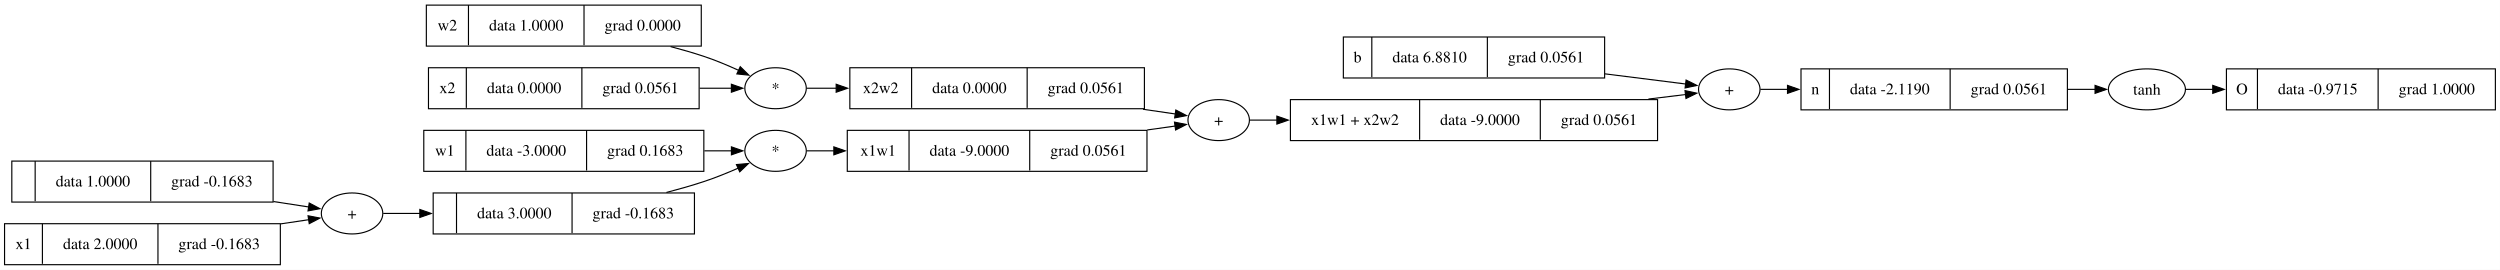
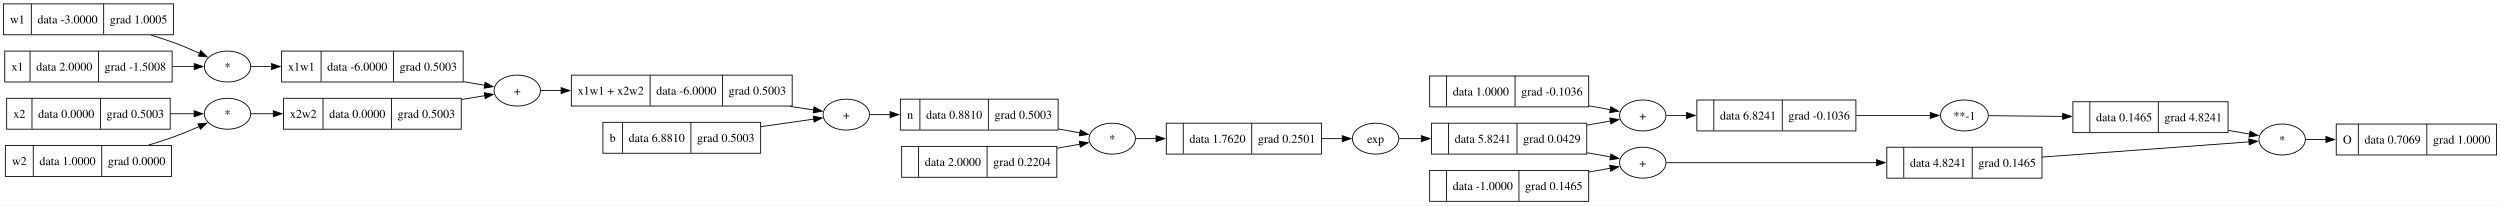
- <svg xmlns="http://www.w3.org/2000/svg" width="2196pt" height="237pt" viewBox="0.00 0.00 2196.00 237.00">
-   <g id="graph0" class="graph" transform="scale(1 1) rotate(0) translate(4 233)">
-     <polygon fill="white" stroke="none" points="-4,4 -4,-233 2191.94,-233 2191.94,4 -4,4" />
+ <svg xmlns="http://www.w3.org/2000/svg" width="2912pt" height="239pt" viewBox="0.00 0.00 2912.00 239.00">
+   <g id="graph0" class="graph" transform="scale(1 1) rotate(0) translate(4 235)">
+     <polygon fill="white" stroke="none" points="-4,4 -4,-235 2908,-235 2908,4 -4,4" />
    <g id="node1" class="node">
-       <polygon fill="none" stroke="black" points="1951.69,-136.5 1951.69,-172.5 2187.94,-172.5 2187.94,-136.5 1951.69,-136.5" />
-       <text xml:space="preserve" text-anchor="middle" x="1965.32" y="-150.2" font-family="Times,serif" font-size="14.00">O</text>
-       <polyline fill="none" stroke="black" points="1978.94,-137.25 1978.94,-172.5" />
-       <text xml:space="preserve" text-anchor="middle" x="2031.94" y="-150.2" font-family="Times,serif" font-size="14.00">data -0.9715</text>
-       <polyline fill="none" stroke="black" points="2084.94,-137.25 2084.94,-172.5" />
-       <text xml:space="preserve" text-anchor="middle" x="2136.44" y="-150.2" font-family="Times,serif" font-size="14.00">grad 1.0000</text>
+       <polygon fill="none" stroke="black" points="0,-194.5 0,-230.5 198,-230.5 198,-194.5 0,-194.5" />
+       <text xml:space="preserve" text-anchor="middle" x="16.25" y="-207.7" font-family="Times,serif" font-size="14.00">w1</text>
+       <polyline fill="none" stroke="black" points="32.5,-195 32.5,-230.5" />
+       <text xml:space="preserve" text-anchor="middle" x="74.62" y="-207.7" font-family="Times,serif" font-size="14.00">data -3.0000</text>
+       <polyline fill="none" stroke="black" points="116.75,-195 116.75,-230.5" />
+       <text xml:space="preserve" text-anchor="middle" x="157.38" y="-207.7" font-family="Times,serif" font-size="14.00">grad 1.0005</text>
+     </g>
+     <g id="node16" class="node">
+       <ellipse fill="none" stroke="black" cx="261" cy="-157.5" rx="27" ry="18" />
+       <text xml:space="preserve" text-anchor="middle" x="261" y="-152.45" font-family="Times,serif" font-size="14.00">*</text>
+     </g>
+     <g id="edge18" class="edge">
+       <path fill="none" stroke="black" d="M172.12,-194.01C180.9,-191.35 189.7,-188.5 198,-185.5 208.09,-181.86 218.82,-177.27 228.47,-172.88" />
+       <polygon fill="black" stroke="black" points="229.86,-176.09 237.45,-168.69 226.9,-169.75 229.86,-176.09" />
    </g>
    <g id="node2" class="node">
-       <ellipse fill="none" stroke="black" cx="1881.85" cy="-154.5" rx="33.85" ry="18" />
-       <text xml:space="preserve" text-anchor="middle" x="1881.85" y="-149.82" font-family="Times,serif" font-size="14.00">tanh</text>
+       <polygon fill="none" stroke="black" points="1972.5,-82.5 1972.5,-118.5 2157.75,-118.5 2157.75,-82.5 1972.5,-82.5" />
+       <text xml:space="preserve" text-anchor="middle" x="1982.38" y="-95.7" font-family="Times,serif" font-size="14.00"> </text>
+       <polyline fill="none" stroke="black" points="1992.25,-83 1992.25,-118.5" />
+       <text xml:space="preserve" text-anchor="middle" x="2032.12" y="-95.7" font-family="Times,serif" font-size="14.00">data 6.8241</text>
+       <polyline fill="none" stroke="black" points="2072,-83 2072,-118.5" />
+       <text xml:space="preserve" text-anchor="middle" x="2114.88" y="-95.7" font-family="Times,serif" font-size="14.00">grad -0.1036</text>
+     </g>
+     <g id="node10" class="node">
+       <ellipse fill="none" stroke="black" cx="2284.12" cy="-100.5" rx="27.81" ry="18" />
+       <text xml:space="preserve" text-anchor="middle" x="2284.12" y="-95.45" font-family="Times,serif" font-size="14.00">**-1</text>
+     </g>
+     <g id="edge14" class="edge">
+       <path fill="none" stroke="black" d="M2158.15,-100.5C2188.39,-100.5 2220.38,-100.5 2244.42,-100.5" />
+       <polygon fill="black" stroke="black" points="2244.37,-104 2254.37,-100.5 2244.37,-97 2244.37,-104" />
+     </g>
+     <g id="node3" class="node">
+       <ellipse fill="none" stroke="black" cx="1909.5" cy="-100.5" rx="27" ry="18" />
+       <text xml:space="preserve" text-anchor="middle" x="1909.5" y="-95.45" font-family="Times,serif" font-size="14.00">+</text>
    </g>
    <g id="edge1" class="edge">
-       <path fill="none" stroke="black" d="M1916.09,-154.5C1923.29,-154.5 1931.3,-154.5 1939.8,-154.5" />
-       <polygon fill="black" stroke="black" points="1939.69,-158 1949.69,-154.5 1939.69,-151 1939.69,-158" />
-     </g>
-     <g id="node3" class="node">
-       <polygon fill="none" stroke="black" points="742.5,-137.5 742.5,-173.5 1001.25,-173.5 1001.25,-137.5 742.5,-137.5" />
-       <text xml:space="preserve" text-anchor="middle" x="769.62" y="-151.2" font-family="Times,serif" font-size="14.00">x2w2</text>
-       <polyline fill="none" stroke="black" points="796.75,-138.25 796.75,-173.5" />
-       <text xml:space="preserve" text-anchor="middle" x="847.5" y="-151.2" font-family="Times,serif" font-size="14.00">data 0.0000</text>
-       <polyline fill="none" stroke="black" points="898.25,-138.25 898.25,-173.5" />
-       <text xml:space="preserve" text-anchor="middle" x="949.75" y="-151.2" font-family="Times,serif" font-size="14.00">grad 0.0561</text>
+       <path fill="none" stroke="black" d="M1936.91,-100.5C1943.95,-100.5 1952,-100.5 1960.55,-100.5" />
+       <polygon fill="black" stroke="black" points="1960.54,-104 1970.54,-100.5 1960.54,-97 1960.54,-104" />
+     </g>
+     <g id="node4" class="node">
+       <polygon fill="none" stroke="black" points="1.5,-139.5 1.5,-175.5 196.5,-175.5 196.5,-139.5 1.5,-139.5" />
+       <text xml:space="preserve" text-anchor="middle" x="16.25" y="-152.7" font-family="Times,serif" font-size="14.00">x1</text>
+       <polyline fill="none" stroke="black" points="31,-140 31,-175.5" />
+       <text xml:space="preserve" text-anchor="middle" x="70.88" y="-152.7" font-family="Times,serif" font-size="14.00">data 2.0000</text>
+       <polyline fill="none" stroke="black" points="110.75,-140 110.75,-175.5" />
+       <text xml:space="preserve" text-anchor="middle" x="153.62" y="-152.7" font-family="Times,serif" font-size="14.00">grad -1.5008</text>
+     </g>
+     <g id="edge19" class="edge">
+       <path fill="none" stroke="black" d="M196.76,-157.5C205.77,-157.5 214.47,-157.5 222.4,-157.5" />
+       <polygon fill="black" stroke="black" points="222.25,-161 232.25,-157.5 222.25,-154 222.25,-161" />
+     </g>
+     <g id="node5" class="node">
+       <polygon fill="none" stroke="black" points="326.25,-84.5 326.25,-120.5 533.25,-120.5 533.25,-84.5 326.25,-84.5" />
+       <text xml:space="preserve" text-anchor="middle" x="349.25" y="-97.7" font-family="Times,serif" font-size="14.00">x2w2</text>
+       <polyline fill="none" stroke="black" points="372.25,-85 372.25,-120.5" />
+       <text xml:space="preserve" text-anchor="middle" x="412.12" y="-97.7" font-family="Times,serif" font-size="14.00">data 0.0000</text>
+       <polyline fill="none" stroke="black" points="452,-85 452,-120.5" />
+       <text xml:space="preserve" text-anchor="middle" x="492.62" y="-97.7" font-family="Times,serif" font-size="14.00">grad 0.5003</text>
    </g>
    <g id="node12" class="node">
-       <ellipse fill="none" stroke="black" cx="1066.5" cy="-127.5" rx="27" ry="18" />
-       <text xml:space="preserve" text-anchor="middle" x="1066.5" y="-122.83" font-family="Times,serif" font-size="14.00">+</text>
+       <ellipse fill="none" stroke="black" cx="598.5" cy="-129.5" rx="27" ry="18" />
+       <text xml:space="preserve" text-anchor="middle" x="598.5" y="-124.45" font-family="Times,serif" font-size="14.00">+</text>
+     </g>
+     <g id="edge26" class="edge">
+       <path fill="none" stroke="black" d="M533.51,-119.14C543.16,-120.7 552.45,-122.21 560.82,-123.56" />
+       <polygon fill="black" stroke="black" points="560.05,-126.98 570.48,-125.12 561.16,-120.07 560.05,-126.98" />
+     </g>
+     <g id="node6" class="node">
+       <ellipse fill="none" stroke="black" cx="261" cy="-102.5" rx="27" ry="18" />
+       <text xml:space="preserve" text-anchor="middle" x="261" y="-97.45" font-family="Times,serif" font-size="14.00">*</text>
+     </g>
+     <g id="edge2" class="edge">
+       <path fill="none" stroke="black" d="M288.42,-102.5C296.08,-102.5 304.96,-102.5 314.47,-102.5" />
+       <polygon fill="black" stroke="black" points="314.37,-106 324.37,-102.5 314.37,-99 314.37,-106" />
+     </g>
+     <g id="node7" class="node">
+       <polygon fill="none" stroke="black" points="1046.25,-28.5 1046.25,-64.5 1227,-64.5 1227,-28.5 1046.25,-28.5" />
+       <text xml:space="preserve" text-anchor="middle" x="1056.12" y="-41.7" font-family="Times,serif" font-size="14.00"> </text>
+       <polyline fill="none" stroke="black" points="1066,-29 1066,-64.5" />
+       <text xml:space="preserve" text-anchor="middle" x="1105.88" y="-41.7" font-family="Times,serif" font-size="14.00">data 2.0000</text>
+       <polyline fill="none" stroke="black" points="1145.75,-29 1145.75,-64.5" />
+       <text xml:space="preserve" text-anchor="middle" x="1186.38" y="-41.7" font-family="Times,serif" font-size="14.00">grad 0.2204</text>
+     </g>
+     <g id="node18" class="node">
+       <ellipse fill="none" stroke="black" cx="1291.5" cy="-73.5" rx="27" ry="18" />
+       <text xml:space="preserve" text-anchor="middle" x="1291.5" y="-68.45" font-family="Times,serif" font-size="14.00">*</text>
+     </g>
+     <g id="edge24" class="edge">
+       <path fill="none" stroke="black" d="M1227.44,-62.36C1236.69,-64 1245.68,-65.58 1253.83,-67.02" />
+       <polygon fill="black" stroke="black" points="1253.16,-70.46 1263.62,-68.75 1254.38,-63.57 1253.16,-70.46" />
+     </g>
+     <g id="node8" class="node">
+       <polygon fill="none" stroke="black" points="698.25,-56.5 698.25,-92.5 882,-92.5 882,-56.5 698.25,-56.5" />
+       <text xml:space="preserve" text-anchor="middle" x="709.62" y="-69.7" font-family="Times,serif" font-size="14.00">b</text>
+       <polyline fill="none" stroke="black" points="721,-57 721,-92.5" />
+       <text xml:space="preserve" text-anchor="middle" x="760.88" y="-69.7" font-family="Times,serif" font-size="14.00">data 6.8810</text>
+       <polyline fill="none" stroke="black" points="800.75,-57 800.75,-92.5" />
+       <text xml:space="preserve" text-anchor="middle" x="841.38" y="-69.7" font-family="Times,serif" font-size="14.00">grad 0.5003</text>
+     </g>
+     <g id="node20" class="node">
+       <ellipse fill="none" stroke="black" cx="981.75" cy="-101.5" rx="27" ry="18" />
+       <text xml:space="preserve" text-anchor="middle" x="981.75" y="-96.45" font-family="Times,serif" font-size="14.00">+</text>
+     </g>
+     <g id="edge20" class="edge">
+       <path fill="none" stroke="black" d="M882.33,-87.49C904.17,-90.6 926.27,-93.74 943.98,-96.26" />
+       <polygon fill="black" stroke="black" points="943.32,-99.71 953.71,-97.65 944.3,-92.78 943.32,-99.71" />
+     </g>
+     <g id="node9" class="node">
+       <polygon fill="none" stroke="black" points="2410.5,-80.5 2410.5,-116.5 2591.25,-116.5 2591.25,-80.5 2410.5,-80.5" />
+       <text xml:space="preserve" text-anchor="middle" x="2420.38" y="-93.7" font-family="Times,serif" font-size="14.00"> </text>
+       <polyline fill="none" stroke="black" points="2430.25,-81 2430.25,-116.5" />
+       <text xml:space="preserve" text-anchor="middle" x="2470.12" y="-93.7" font-family="Times,serif" font-size="14.00">data 0.1465</text>
+       <polyline fill="none" stroke="black" points="2510,-81 2510,-116.5" />
+       <text xml:space="preserve" text-anchor="middle" x="2550.62" y="-93.7" font-family="Times,serif" font-size="14.00">grad 4.8241</text>
+     </g>
+     <g id="node22" class="node">
+       <ellipse fill="none" stroke="black" cx="2654.25" cy="-72.5" rx="27" ry="18" />
+       <text xml:space="preserve" text-anchor="middle" x="2654.25" y="-67.45" font-family="Times,serif" font-size="14.00">*</text>
    </g>
    <g id="edge16" class="edge">
-       <path fill="none" stroke="black" d="M1000.02,-137.02C1010.25,-135.53 1019.96,-134.12 1028.62,-132.86" />
-       <polygon fill="black" stroke="black" points="1028.84,-136.37 1038.23,-131.46 1027.83,-129.44 1028.84,-136.37" />
-     </g>
-     <g id="node4" class="node">
-       <ellipse fill="none" stroke="black" cx="677.25" cy="-155.5" rx="27" ry="18" />
-       <text xml:space="preserve" text-anchor="middle" x="677.25" y="-150.82" font-family="Times,serif" font-size="14.00">*</text>
-     </g>
-     <g id="edge2" class="edge">
-       <path fill="none" stroke="black" d="M704.63,-155.5C712.18,-155.5 720.98,-155.5 730.52,-155.5" />
-       <polygon fill="black" stroke="black" points="730.5,-159 740.5,-155.5 730.5,-152 730.5,-159" />
-     </g>
-     <g id="node5" class="node">
-       <polygon fill="none" stroke="black" points="368.25,-82.5 368.25,-118.5 614.25,-118.5 614.25,-82.5 368.25,-82.5" />
-       <text xml:space="preserve" text-anchor="middle" x="386.75" y="-96.2" font-family="Times,serif" font-size="14.00">w1</text>
-       <polyline fill="none" stroke="black" points="405.25,-83.25 405.25,-118.5" />
-       <text xml:space="preserve" text-anchor="middle" x="458.25" y="-96.2" font-family="Times,serif" font-size="14.00">data -3.0000</text>
-       <polyline fill="none" stroke="black" points="511.25,-83.25 511.25,-118.5" />
-       <text xml:space="preserve" text-anchor="middle" x="562.75" y="-96.2" font-family="Times,serif" font-size="14.00">grad 0.1683</text>
-     </g>
-     <g id="node16" class="node">
-       <ellipse fill="none" stroke="black" cx="677.25" cy="-100.5" rx="27" ry="18" />
-       <text xml:space="preserve" text-anchor="middle" x="677.25" y="-95.83" font-family="Times,serif" font-size="14.00">*</text>
+       <path fill="none" stroke="black" d="M2591.68,-83.08C2600.29,-81.6 2608.64,-80.16 2616.28,-78.85" />
+       <polygon fill="black" stroke="black" points="2616.86,-82.3 2626.12,-77.16 2615.67,-75.4 2616.86,-82.3" />
+     </g>
+     <g id="edge3" class="edge">
+       <path fill="none" stroke="black" d="M2312.32,-100.25C2334.43,-100.04 2367.08,-99.74 2398.97,-99.44" />
+       <polygon fill="black" stroke="black" points="2398.71,-102.94 2408.68,-99.35 2398.65,-95.94 2398.71,-102.94" />
+     </g>
+     <g id="node11" class="node">
+       <polygon fill="none" stroke="black" points="661.5,-111.5 661.5,-147.5 918.75,-147.5 918.75,-111.5 661.5,-111.5" />
+       <text xml:space="preserve" text-anchor="middle" x="707.38" y="-124.7" font-family="Times,serif" font-size="14.00">x1w1 + x2w2</text>
+       <polyline fill="none" stroke="black" points="753.25,-112 753.25,-147.5" />
+       <text xml:space="preserve" text-anchor="middle" x="795.38" y="-124.7" font-family="Times,serif" font-size="14.00">data -6.0000</text>
+       <polyline fill="none" stroke="black" points="837.5,-112 837.5,-147.5" />
+       <text xml:space="preserve" text-anchor="middle" x="878.12" y="-124.7" font-family="Times,serif" font-size="14.00">grad 0.5003</text>
+     </g>
+     <g id="edge21" class="edge">
+       <path fill="none" stroke="black" d="M916.29,-111.02C926.15,-109.56 935.53,-108.18 943.92,-106.94" />
+       <polygon fill="black" stroke="black" points="944.19,-110.44 953.58,-105.51 943.17,-103.51 944.19,-110.44" />
+     </g>
+     <g id="edge4" class="edge">
+       <path fill="none" stroke="black" d="M625.87,-129.5C632.88,-129.5 640.96,-129.5 649.7,-129.5" />
+       <polygon fill="black" stroke="black" points="649.57,-133 659.57,-129.5 649.57,-126 649.57,-133" />
+     </g>
+     <g id="node13" class="node">
+       <polygon fill="none" stroke="black" points="1661.25,-110.5 1661.25,-146.5 1846.5,-146.5 1846.5,-110.5 1661.25,-110.5" />
+       <text xml:space="preserve" text-anchor="middle" x="1671.12" y="-123.7" font-family="Times,serif" font-size="14.00"> </text>
+       <polyline fill="none" stroke="black" points="1681,-111 1681,-146.5" />
+       <text xml:space="preserve" text-anchor="middle" x="1720.88" y="-123.7" font-family="Times,serif" font-size="14.00">data 1.0000</text>
+       <polyline fill="none" stroke="black" points="1760.75,-111 1760.75,-146.5" />
+       <text xml:space="preserve" text-anchor="middle" x="1803.62" y="-123.7" font-family="Times,serif" font-size="14.00">grad -0.1036</text>
+     </g>
+     <g id="edge25" class="edge">
+       <path fill="none" stroke="black" d="M1846.9,-111.73C1855.64,-110.13 1864.11,-108.59 1871.83,-107.18" />
+       <polygon fill="black" stroke="black" points="1872.2,-110.67 1881.41,-105.44 1870.94,-103.79 1872.2,-110.67" />
+     </g>
+     <g id="node14" class="node">
+       <polygon fill="none" stroke="black" points="3.75,-84.5 3.75,-120.5 194.25,-120.5 194.25,-84.5 3.75,-84.5" />
+       <text xml:space="preserve" text-anchor="middle" x="18.5" y="-97.7" font-family="Times,serif" font-size="14.00">x2</text>
+       <polyline fill="none" stroke="black" points="33.25,-85 33.25,-120.5" />
+       <text xml:space="preserve" text-anchor="middle" x="73.12" y="-97.7" font-family="Times,serif" font-size="14.00">data 0.0000</text>
+       <polyline fill="none" stroke="black" points="113,-85 113,-120.5" />
+       <text xml:space="preserve" text-anchor="middle" x="153.62" y="-97.7" font-family="Times,serif" font-size="14.00">grad 0.5003</text>
+     </g>
+     <g id="edge23" class="edge">
+       <path fill="none" stroke="black" d="M194.46,-102.5C204.21,-102.5 213.66,-102.5 222.21,-102.5" />
+       <polygon fill="black" stroke="black" points="222.12,-106 232.12,-102.5 222.12,-99 222.12,-106" />
+     </g>
+     <g id="node15" class="node">
+       <polygon fill="none" stroke="black" points="324,-139.5 324,-175.5 535.5,-175.5 535.5,-139.5 324,-139.5" />
+       <text xml:space="preserve" text-anchor="middle" x="347" y="-152.7" font-family="Times,serif" font-size="14.00">x1w1</text>
+       <polyline fill="none" stroke="black" points="370,-140 370,-175.5" />
+       <text xml:space="preserve" text-anchor="middle" x="412.12" y="-152.7" font-family="Times,serif" font-size="14.00">data -6.0000</text>
+       <polyline fill="none" stroke="black" points="454.25,-140 454.25,-175.5" />
+       <text xml:space="preserve" text-anchor="middle" x="494.88" y="-152.7" font-family="Times,serif" font-size="14.00">grad 0.5003</text>
+     </g>
+     <g id="edge12" class="edge">
+       <path fill="none" stroke="black" d="M535.88,-139.85C544.59,-138.38 552.96,-136.98 560.56,-135.7" />
+       <polygon fill="black" stroke="black" points="561.06,-139.17 570.34,-134.06 559.9,-132.26 561.06,-139.17" />
+     </g>
+     <g id="edge5" class="edge">
+       <path fill="none" stroke="black" d="M288.42,-157.5C295.52,-157.5 303.68,-157.5 312.42,-157.5" />
+       <polygon fill="black" stroke="black" points="312.24,-161 322.24,-157.5 312.24,-154 312.24,-161" />
+     </g>
+     <g id="node17" class="node">
+       <polygon fill="none" stroke="black" points="1354.5,-55.5 1354.5,-91.5 1535.25,-91.5 1535.25,-55.5 1354.5,-55.5" />
+       <text xml:space="preserve" text-anchor="middle" x="1364.38" y="-68.7" font-family="Times,serif" font-size="14.00"> </text>
+       <polyline fill="none" stroke="black" points="1374.25,-56 1374.25,-91.5" />
+       <text xml:space="preserve" text-anchor="middle" x="1414.12" y="-68.7" font-family="Times,serif" font-size="14.00">data 1.7620</text>
+       <polyline fill="none" stroke="black" points="1454,-56 1454,-91.5" />
+       <text xml:space="preserve" text-anchor="middle" x="1494.62" y="-68.7" font-family="Times,serif" font-size="14.00">grad 0.2501</text>
+     </g>
+     <g id="node27" class="node">
+       <ellipse fill="none" stroke="black" cx="1598.25" cy="-73.5" rx="27" ry="18" />
+       <text xml:space="preserve" text-anchor="middle" x="1598.25" y="-68.45" font-family="Times,serif" font-size="14.00">exp</text>
+     </g>
+     <g id="edge11" class="edge">
+       <path fill="none" stroke="black" d="M1535.68,-73.5C1544.02,-73.5 1552.12,-73.5 1559.56,-73.5" />
+       <polygon fill="black" stroke="black" points="1559.5,-77 1569.5,-73.5 1559.5,-70 1559.5,-77" />
+     </g>
+     <g id="edge6" class="edge">
+       <path fill="none" stroke="black" d="M1318.87,-73.5C1326.01,-73.5 1334.2,-73.5 1342.89,-73.5" />
+       <polygon fill="black" stroke="black" points="1342.61,-77 1352.61,-73.5 1342.61,-70 1342.61,-77" />
+     </g>
+     <g id="node19" class="node">
+       <polygon fill="none" stroke="black" points="1044.75,-83.5 1044.75,-119.5 1228.5,-119.5 1228.5,-83.5 1044.75,-83.5" />
+       <text xml:space="preserve" text-anchor="middle" x="1056.12" y="-96.7" font-family="Times,serif" font-size="14.00">n</text>
+       <polyline fill="none" stroke="black" points="1067.5,-84 1067.5,-119.5" />
+       <text xml:space="preserve" text-anchor="middle" x="1107.38" y="-96.7" font-family="Times,serif" font-size="14.00">data 0.8810</text>
+       <polyline fill="none" stroke="black" points="1147.25,-84 1147.25,-119.5" />
+       <text xml:space="preserve" text-anchor="middle" x="1187.88" y="-96.7" font-family="Times,serif" font-size="14.00">grad 0.5003</text>
+     </g>
+     <g id="edge27" class="edge">
+       <path fill="none" stroke="black" d="M1228.76,-84.81C1237.59,-83.19 1246.15,-81.62 1253.94,-80.2" />
+       <polygon fill="black" stroke="black" points="1254.42,-83.67 1263.63,-78.42 1253.16,-76.78 1254.42,-83.67" />
+     </g>
+     <g id="edge7" class="edge">
+       <path fill="none" stroke="black" d="M1009.03,-101.5C1016.17,-101.5 1024.36,-101.5 1033.07,-101.5" />
+       <polygon fill="black" stroke="black" points="1032.81,-105 1042.81,-101.5 1032.81,-98 1032.81,-105" />
+     </g>
+     <g id="node21" class="node">
+       <polygon fill="none" stroke="black" points="2717.25,-54.5 2717.25,-90.5 2904,-90.5 2904,-54.5 2717.25,-54.5" />
+       <text xml:space="preserve" text-anchor="middle" x="2730.12" y="-67.7" font-family="Times,serif" font-size="14.00">O</text>
+       <polyline fill="none" stroke="black" points="2743,-55 2743,-90.5" />
+       <text xml:space="preserve" text-anchor="middle" x="2782.88" y="-67.7" font-family="Times,serif" font-size="14.00">data 0.7069</text>
+       <polyline fill="none" stroke="black" points="2822.75,-55 2822.75,-90.5" />
+       <text xml:space="preserve" text-anchor="middle" x="2863.38" y="-67.7" font-family="Times,serif" font-size="14.00">grad 1.0000</text>
+     </g>
+     <g id="edge8" class="edge">
+       <path fill="none" stroke="black" d="M2681.44,-72.5C2688.57,-72.5 2696.77,-72.5 2705.48,-72.5" />
+       <polygon fill="black" stroke="black" points="2705.25,-76 2715.25,-72.5 2705.25,-69 2705.25,-76" />
+     </g>
+     <g id="node23" class="node">
+       <polygon fill="none" stroke="black" points="2.25,-29.5 2.25,-65.5 195.75,-65.5 195.75,-29.5 2.25,-29.5" />
+       <text xml:space="preserve" text-anchor="middle" x="18.5" y="-42.7" font-family="Times,serif" font-size="14.00">w2</text>
+       <polyline fill="none" stroke="black" points="34.75,-30 34.75,-65.5" />
+       <text xml:space="preserve" text-anchor="middle" x="74.62" y="-42.7" font-family="Times,serif" font-size="14.00">data 1.0000</text>
+       <polyline fill="none" stroke="black" points="114.5,-30 114.5,-65.5" />
+       <text xml:space="preserve" text-anchor="middle" x="155.12" y="-42.7" font-family="Times,serif" font-size="14.00">grad 0.0000</text>
+     </g>
+     <g id="edge17" class="edge">
+       <path fill="none" stroke="black" d="M168.91,-65.94C178.74,-68.93 188.67,-72.15 198,-75.5 207.96,-79.07 218.58,-83.47 228.18,-87.68" />
+       <polygon fill="black" stroke="black" points="226.54,-90.78 237.1,-91.67 229.4,-84.39 226.54,-90.78" />
+     </g>
+     <g id="node24" class="node">
+       <polygon fill="none" stroke="black" points="2193.75,-27.5 2193.75,-63.5 2374.5,-63.5 2374.5,-27.5 2193.75,-27.5" />
+       <text xml:space="preserve" text-anchor="middle" x="2203.62" y="-40.7" font-family="Times,serif" font-size="14.00"> </text>
+       <polyline fill="none" stroke="black" points="2213.5,-28 2213.5,-63.5" />
+       <text xml:space="preserve" text-anchor="middle" x="2253.38" y="-40.7" font-family="Times,serif" font-size="14.00">data 4.8241</text>
+       <polyline fill="none" stroke="black" points="2293.25,-28 2293.25,-63.5" />
+       <text xml:space="preserve" text-anchor="middle" x="2333.88" y="-40.7" font-family="Times,serif" font-size="14.00">grad 0.1465</text>
+     </g>
+     <g id="edge15" class="edge">
+       <path fill="none" stroke="black" d="M2374.71,-52.07C2452,-57.74 2559.78,-65.64 2615.92,-69.76" />
+       <polygon fill="black" stroke="black" points="2615.34,-73.23 2625.57,-70.47 2615.85,-66.25 2615.34,-73.23" />
+     </g>
+     <g id="node25" class="node">
+       <ellipse fill="none" stroke="black" cx="1909.5" cy="-45.5" rx="27" ry="18" />
+       <text xml:space="preserve" text-anchor="middle" x="1909.5" y="-40.45" font-family="Times,serif" font-size="14.00">+</text>
+     </g>
+     <g id="edge9" class="edge">
+       <path fill="none" stroke="black" d="M1937,-45.5C1987.26,-45.5 2098.82,-45.5 2181.78,-45.5" />
+       <polygon fill="black" stroke="black" points="2181.77,-49 2191.77,-45.5 2181.77,-42 2181.77,-49" />
+     </g>
+     <g id="node26" class="node">
+       <polygon fill="none" stroke="black" points="1663.5,-55.5 1663.5,-91.5 1844.25,-91.5 1844.25,-55.5 1663.5,-55.5" />
+       <text xml:space="preserve" text-anchor="middle" x="1673.38" y="-68.7" font-family="Times,serif" font-size="14.00"> </text>
+       <polyline fill="none" stroke="black" points="1683.25,-56 1683.25,-91.5" />
+       <text xml:space="preserve" text-anchor="middle" x="1723.12" y="-68.7" font-family="Times,serif" font-size="14.00">data 5.8241</text>
+       <polyline fill="none" stroke="black" points="1763,-56 1763,-91.5" />
+       <text xml:space="preserve" text-anchor="middle" x="1803.62" y="-68.7" font-family="Times,serif" font-size="14.00">grad 0.0429</text>
+     </g>
+     <g id="edge28" class="edge">
+       <path fill="none" stroke="black" d="M1844.68,-89.28C1854.23,-90.96 1863.51,-92.59 1871.89,-94.07" />
+       <polygon fill="black" stroke="black" points="1871.14,-97.49 1881.6,-95.77 1872.36,-90.59 1871.14,-97.49" />
+     </g>
+     <g id="edge22" class="edge">
+       <path fill="none" stroke="black" d="M1844.68,-57.13C1854.23,-55.39 1863.51,-53.7 1871.89,-52.17" />
+       <polygon fill="black" stroke="black" points="1872.39,-55.64 1881.6,-50.4 1871.14,-48.75 1872.39,-55.64" />
+     </g>
+     <g id="edge10" class="edge">
+       <path fill="none" stroke="black" d="M1625.66,-73.5C1633.37,-73.5 1642.29,-73.5 1651.76,-73.5" />
+       <polygon fill="black" stroke="black" points="1651.57,-77 1661.57,-73.5 1651.57,-70 1651.57,-77" />
+     </g>
+     <g id="node28" class="node">
+       <polygon fill="none" stroke="black" points="1661.25,-0.5 1661.25,-36.5 1846.5,-36.5 1846.5,-0.5 1661.25,-0.5" />
+       <text xml:space="preserve" text-anchor="middle" x="1671.12" y="-13.7" font-family="Times,serif" font-size="14.00"> </text>
+       <polyline fill="none" stroke="black" points="1681,-1 1681,-36.5" />
+       <text xml:space="preserve" text-anchor="middle" x="1723.12" y="-13.7" font-family="Times,serif" font-size="14.00">data -1.0000</text>
+       <polyline fill="none" stroke="black" points="1765.25,-1 1765.25,-36.5" />
+       <text xml:space="preserve" text-anchor="middle" x="1805.88" y="-13.7" font-family="Times,serif" font-size="14.00">grad 0.1465</text>
    </g>
    <g id="edge13" class="edge">
-       <path fill="none" stroke="black" d="M614.72,-100.5C623.22,-100.5 631.32,-100.5 638.69,-100.5" />
-       <polygon fill="black" stroke="black" points="638.48,-104 648.48,-100.5 638.48,-97 638.48,-104" />
-     </g>
-     <g id="node6" class="node">
-       <polygon fill="none" stroke="black" points="370.5,-192.5 370.5,-228.5 612,-228.5 612,-192.5 370.5,-192.5" />
-       <text xml:space="preserve" text-anchor="middle" x="389" y="-206.2" font-family="Times,serif" font-size="14.00">w2</text>
-       <polyline fill="none" stroke="black" points="407.5,-193.25 407.5,-228.5" />
-       <text xml:space="preserve" text-anchor="middle" x="458.25" y="-206.2" font-family="Times,serif" font-size="14.00">data 1.0000</text>
-       <polyline fill="none" stroke="black" points="509,-193.25 509,-228.5" />
-       <text xml:space="preserve" text-anchor="middle" x="560.5" y="-206.2" font-family="Times,serif" font-size="14.00">grad 0.0000</text>
-     </g>
-     <g id="edge12" class="edge">
-       <path fill="none" stroke="black" d="M585.06,-192.07C594.99,-189.47 604.88,-186.61 614.25,-183.5 624.43,-180.12 635.19,-175.61 644.84,-171.2" />
-       <polygon fill="black" stroke="black" points="646.24,-174.41 653.8,-166.98 643.26,-168.08 646.24,-174.41" />
-     </g>
-     <g id="node7" class="node">
-       <polygon fill="none" stroke="black" points="6.38,-55.5 6.38,-91.5 235.88,-91.5 235.88,-55.5 6.38,-55.5" />
-       <text xml:space="preserve" text-anchor="middle" x="16.62" y="-69.2" font-family="Times,serif" font-size="14.00"> </text>
-       <polyline fill="none" stroke="black" points="26.88,-56.25 26.88,-91.5" />
-       <text xml:space="preserve" text-anchor="middle" x="77.62" y="-69.2" font-family="Times,serif" font-size="14.00">data 1.0000</text>
-       <polyline fill="none" stroke="black" points="128.38,-56.25 128.38,-91.5" />
-       <text xml:space="preserve" text-anchor="middle" x="182.12" y="-69.2" font-family="Times,serif" font-size="14.00">grad -0.1683</text>
-     </g>
-     <g id="node14" class="node">
-       <ellipse fill="none" stroke="black" cx="305.25" cy="-45.5" rx="27" ry="18" />
-       <text xml:space="preserve" text-anchor="middle" x="305.25" y="-40.83" font-family="Times,serif" font-size="14.00">+</text>
-     </g>
-     <g id="edge10" class="edge">
-       <path fill="none" stroke="black" d="M236.17,-55.97C247.26,-54.26 257.87,-52.63 267.26,-51.19" />
-       <polygon fill="black" stroke="black" points="267.62,-54.67 276.97,-49.69 266.56,-47.75 267.62,-54.67" />
-     </g>
-     <g id="node8" class="node">
-       <polygon fill="none" stroke="black" points="1578,-136.5 1578,-172.5 1812,-172.5 1812,-136.5 1578,-136.5" />
-       <text xml:space="preserve" text-anchor="middle" x="1590.5" y="-150.2" font-family="Times,serif" font-size="14.00">n</text>
-       <polyline fill="none" stroke="black" points="1603,-137.25 1603,-172.5" />
-       <text xml:space="preserve" text-anchor="middle" x="1656" y="-150.2" font-family="Times,serif" font-size="14.00">data -2.1190</text>
-       <polyline fill="none" stroke="black" points="1709,-137.25 1709,-172.5" />
-       <text xml:space="preserve" text-anchor="middle" x="1760.5" y="-150.2" font-family="Times,serif" font-size="14.00">grad 0.0561</text>
-     </g>
-     <g id="edge15" class="edge">
-       <path fill="none" stroke="black" d="M1812.28,-154.5C1820.73,-154.5 1828.89,-154.5 1836.46,-154.5" />
-       <polygon fill="black" stroke="black" points="1836.3,-158 1846.3,-154.5 1836.3,-151 1836.3,-158" />
-     </g>
-     <g id="node9" class="node">
-       <ellipse fill="none" stroke="black" cx="1515" cy="-154.5" rx="27" ry="18" />
-       <text xml:space="preserve" text-anchor="middle" x="1515" y="-149.82" font-family="Times,serif" font-size="14.00">+</text>
-     </g>
-     <g id="edge3" class="edge">
-       <path fill="none" stroke="black" d="M1542.26,-154.5C1549.34,-154.5 1557.48,-154.5 1566.25,-154.5" />
-       <polygon fill="black" stroke="black" points="1566.15,-158 1576.15,-154.5 1566.15,-151 1566.15,-158" />
-     </g>
-     <g id="node10" class="node">
-       <polygon fill="none" stroke="black" points="1176,-164.5 1176,-200.5 1405.5,-200.5 1405.5,-164.5 1176,-164.5" />
-       <text xml:space="preserve" text-anchor="middle" x="1188.5" y="-178.2" font-family="Times,serif" font-size="14.00">b</text>
-       <polyline fill="none" stroke="black" points="1201,-165.25 1201,-200.5" />
-       <text xml:space="preserve" text-anchor="middle" x="1251.75" y="-178.2" font-family="Times,serif" font-size="14.00">data 6.8810</text>
-       <polyline fill="none" stroke="black" points="1302.5,-165.25 1302.5,-200.5" />
-       <text xml:space="preserve" text-anchor="middle" x="1354" y="-178.2" font-family="Times,serif" font-size="14.00">grad 0.0561</text>
-     </g>
-     <g id="edge11" class="edge">
-       <path fill="none" stroke="black" d="M1405.8,-168.13C1431.52,-164.89 1457.03,-161.68 1476.81,-159.19" />
-       <polygon fill="black" stroke="black" points="1477.06,-162.68 1486.55,-157.96 1476.19,-155.74 1477.06,-162.68" />
-     </g>
-     <g id="node11" class="node">
-       <polygon fill="none" stroke="black" points="1129.5,-109.5 1129.5,-145.5 1452,-145.5 1452,-109.5 1129.5,-109.5" />
-       <text xml:space="preserve" text-anchor="middle" x="1186.25" y="-123.2" font-family="Times,serif" font-size="14.00">x1w1 + x2w2</text>
-       <polyline fill="none" stroke="black" points="1243,-110.25 1243,-145.5" />
-       <text xml:space="preserve" text-anchor="middle" x="1296" y="-123.2" font-family="Times,serif" font-size="14.00">data -9.0000</text>
-       <polyline fill="none" stroke="black" points="1349,-110.25 1349,-145.5" />
-       <text xml:space="preserve" text-anchor="middle" x="1400.5" y="-123.2" font-family="Times,serif" font-size="14.00">grad 0.0561</text>
-     </g>
-     <g id="edge17" class="edge">
-       <path fill="none" stroke="black" d="M1443.98,-145.99C1455.87,-147.44 1467.03,-148.79 1476.8,-149.98" />
-       <polygon fill="black" stroke="black" points="1476.12,-153.42 1486.47,-151.16 1476.97,-146.48 1476.12,-153.42" />
-     </g>
-     <g id="edge4" class="edge">
-       <path fill="none" stroke="black" d="M1093.87,-127.5C1100.82,-127.5 1108.86,-127.5 1117.64,-127.5" />
-       <polygon fill="black" stroke="black" points="1117.61,-131 1127.61,-127.5 1117.61,-124 1117.61,-131" />
-     </g>
-     <g id="node13" class="node">
-       <polygon fill="none" stroke="black" points="376.5,-27.5 376.5,-63.5 606,-63.5 606,-27.5 376.5,-27.5" />
-       <text xml:space="preserve" text-anchor="middle" x="386.75" y="-41.2" font-family="Times,serif" font-size="14.00"> </text>
-       <polyline fill="none" stroke="black" points="397,-28.25 397,-63.5" />
-       <text xml:space="preserve" text-anchor="middle" x="447.75" y="-41.2" font-family="Times,serif" font-size="14.00">data 3.0000</text>
-       <polyline fill="none" stroke="black" points="498.5,-28.25 498.5,-63.5" />
-       <text xml:space="preserve" text-anchor="middle" x="552.25" y="-41.2" font-family="Times,serif" font-size="14.00">grad -0.1683</text>
-     </g>
-     <g id="edge9" class="edge">
-       <path fill="none" stroke="black" d="M581.4,-63.94C592.55,-66.84 603.72,-70.03 614.25,-73.5 624.3,-76.81 634.95,-81.13 644.54,-85.35" />
-       <polygon fill="black" stroke="black" points="642.89,-88.44 653.45,-89.38 645.78,-82.07 642.89,-88.44" />
-     </g>
-     <g id="edge5" class="edge">
-       <path fill="none" stroke="black" d="M332.61,-45.5C341.89,-45.5 353.04,-45.5 365.05,-45.5" />
-       <polygon fill="black" stroke="black" points="364.79,-49 374.79,-45.5 364.79,-42 364.79,-49" />
-     </g>
-     <g id="node15" class="node">
-       <polygon fill="none" stroke="black" points="740.25,-82.5 740.25,-118.5 1003.5,-118.5 1003.5,-82.5 740.25,-82.5" />
-       <text xml:space="preserve" text-anchor="middle" x="767.37" y="-96.2" font-family="Times,serif" font-size="14.00">x1w1</text>
-       <polyline fill="none" stroke="black" points="794.5,-83.25 794.5,-118.5" />
-       <text xml:space="preserve" text-anchor="middle" x="847.5" y="-96.2" font-family="Times,serif" font-size="14.00">data -9.0000</text>
-       <polyline fill="none" stroke="black" points="900.5,-83.25 900.5,-118.5" />
-       <text xml:space="preserve" text-anchor="middle" x="952" y="-96.2" font-family="Times,serif" font-size="14.00">grad 0.0561</text>
-     </g>
-     <g id="edge8" class="edge">
-       <path fill="none" stroke="black" d="M1003.76,-118.85C1012.53,-120.08 1020.87,-121.24 1028.41,-122.3" />
-       <polygon fill="black" stroke="black" points="1027.67,-125.73 1038.06,-123.65 1028.64,-118.8 1027.67,-125.73" />
-     </g>
-     <g id="edge6" class="edge">
-       <path fill="none" stroke="black" d="M704.63,-100.5C711.66,-100.5 719.76,-100.5 728.53,-100.5" />
-       <polygon fill="black" stroke="black" points="728.46,-104 738.46,-100.5 728.46,-97 728.46,-104" />
-     </g>
-     <g id="node17" class="node">
-       <polygon fill="none" stroke="black" points="0,-0.5 0,-36.5 242.25,-36.5 242.25,-0.5 0,-0.5" />
-       <text xml:space="preserve" text-anchor="middle" x="16.62" y="-14.2" font-family="Times,serif" font-size="14.00">x1</text>
-       <polyline fill="none" stroke="black" points="33.25,-1.25 33.25,-36.5" />
-       <text xml:space="preserve" text-anchor="middle" x="84" y="-14.2" font-family="Times,serif" font-size="14.00">data 2.0000</text>
-       <polyline fill="none" stroke="black" points="134.75,-1.25 134.75,-36.5" />
-       <text xml:space="preserve" text-anchor="middle" x="188.5" y="-14.2" font-family="Times,serif" font-size="14.00">grad -0.1683</text>
-     </g>
-     <g id="edge7" class="edge">
-       <path fill="none" stroke="black" d="M242.59,-36.36C251.36,-37.66 259.72,-38.9 267.3,-40.02" />
-       <polygon fill="black" stroke="black" points="266.6,-43.46 277.01,-41.46 267.63,-36.53 266.6,-43.46" />
-     </g>
-     <g id="node18" class="node">
-       <polygon fill="none" stroke="black" points="372.37,-137.5 372.37,-173.5 610.12,-173.5 610.12,-137.5 372.37,-137.5" />
-       <text xml:space="preserve" text-anchor="middle" x="389" y="-151.2" font-family="Times,serif" font-size="14.00">x2</text>
-       <polyline fill="none" stroke="black" points="405.62,-138.25 405.62,-173.5" />
-       <text xml:space="preserve" text-anchor="middle" x="456.37" y="-151.2" font-family="Times,serif" font-size="14.00">data 0.0000</text>
-       <polyline fill="none" stroke="black" points="507.12,-138.25 507.12,-173.5" />
-       <text xml:space="preserve" text-anchor="middle" x="558.62" y="-151.2" font-family="Times,serif" font-size="14.00">grad 0.0561</text>
-     </g>
-     <g id="edge14" class="edge">
-       <path fill="none" stroke="black" d="M610.6,-155.5C620.56,-155.5 630.07,-155.5 638.6,-155.5" />
-       <polygon fill="black" stroke="black" points="638.45,-159 648.45,-155.5 638.45,-152 638.45,-159" />
+       <path fill="none" stroke="black" d="M1846.9,-34.67C1855.64,-36.21 1864.11,-37.7 1871.83,-39.05" />
+       <polygon fill="black" stroke="black" points="1870.95,-42.45 1881.41,-40.74 1872.16,-35.56 1870.95,-42.45" />
    </g>
  </g>
</svg>
